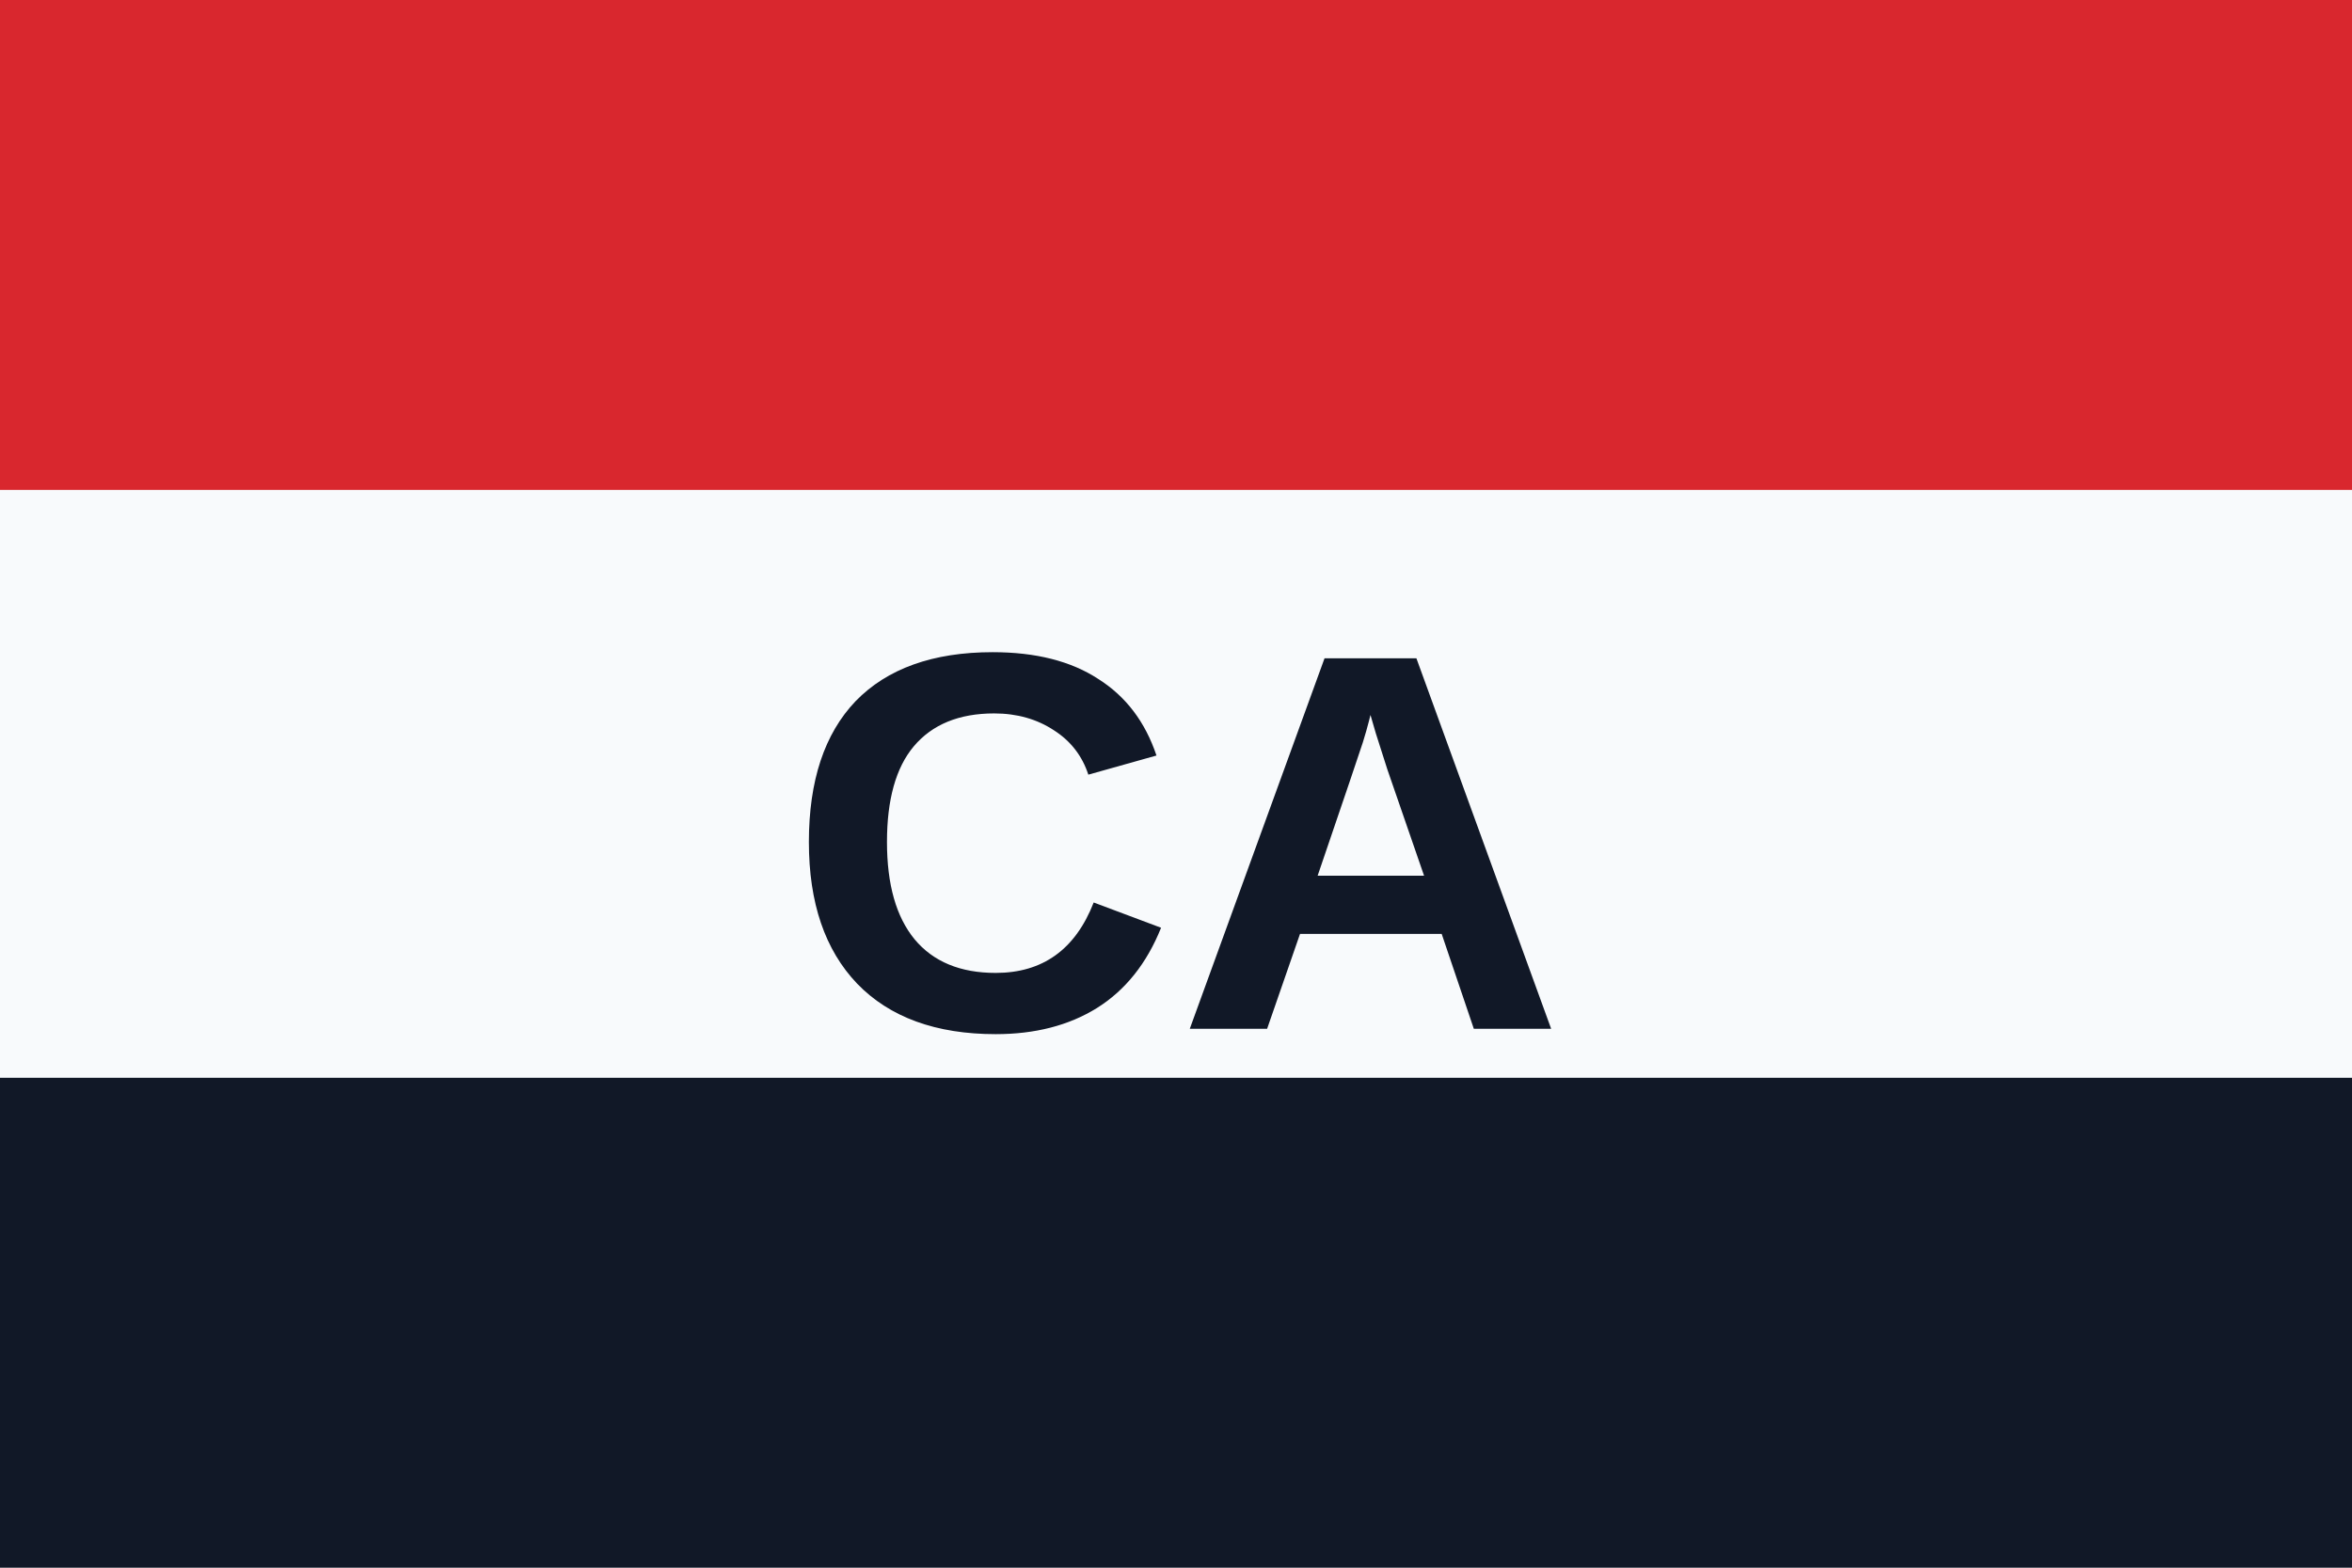
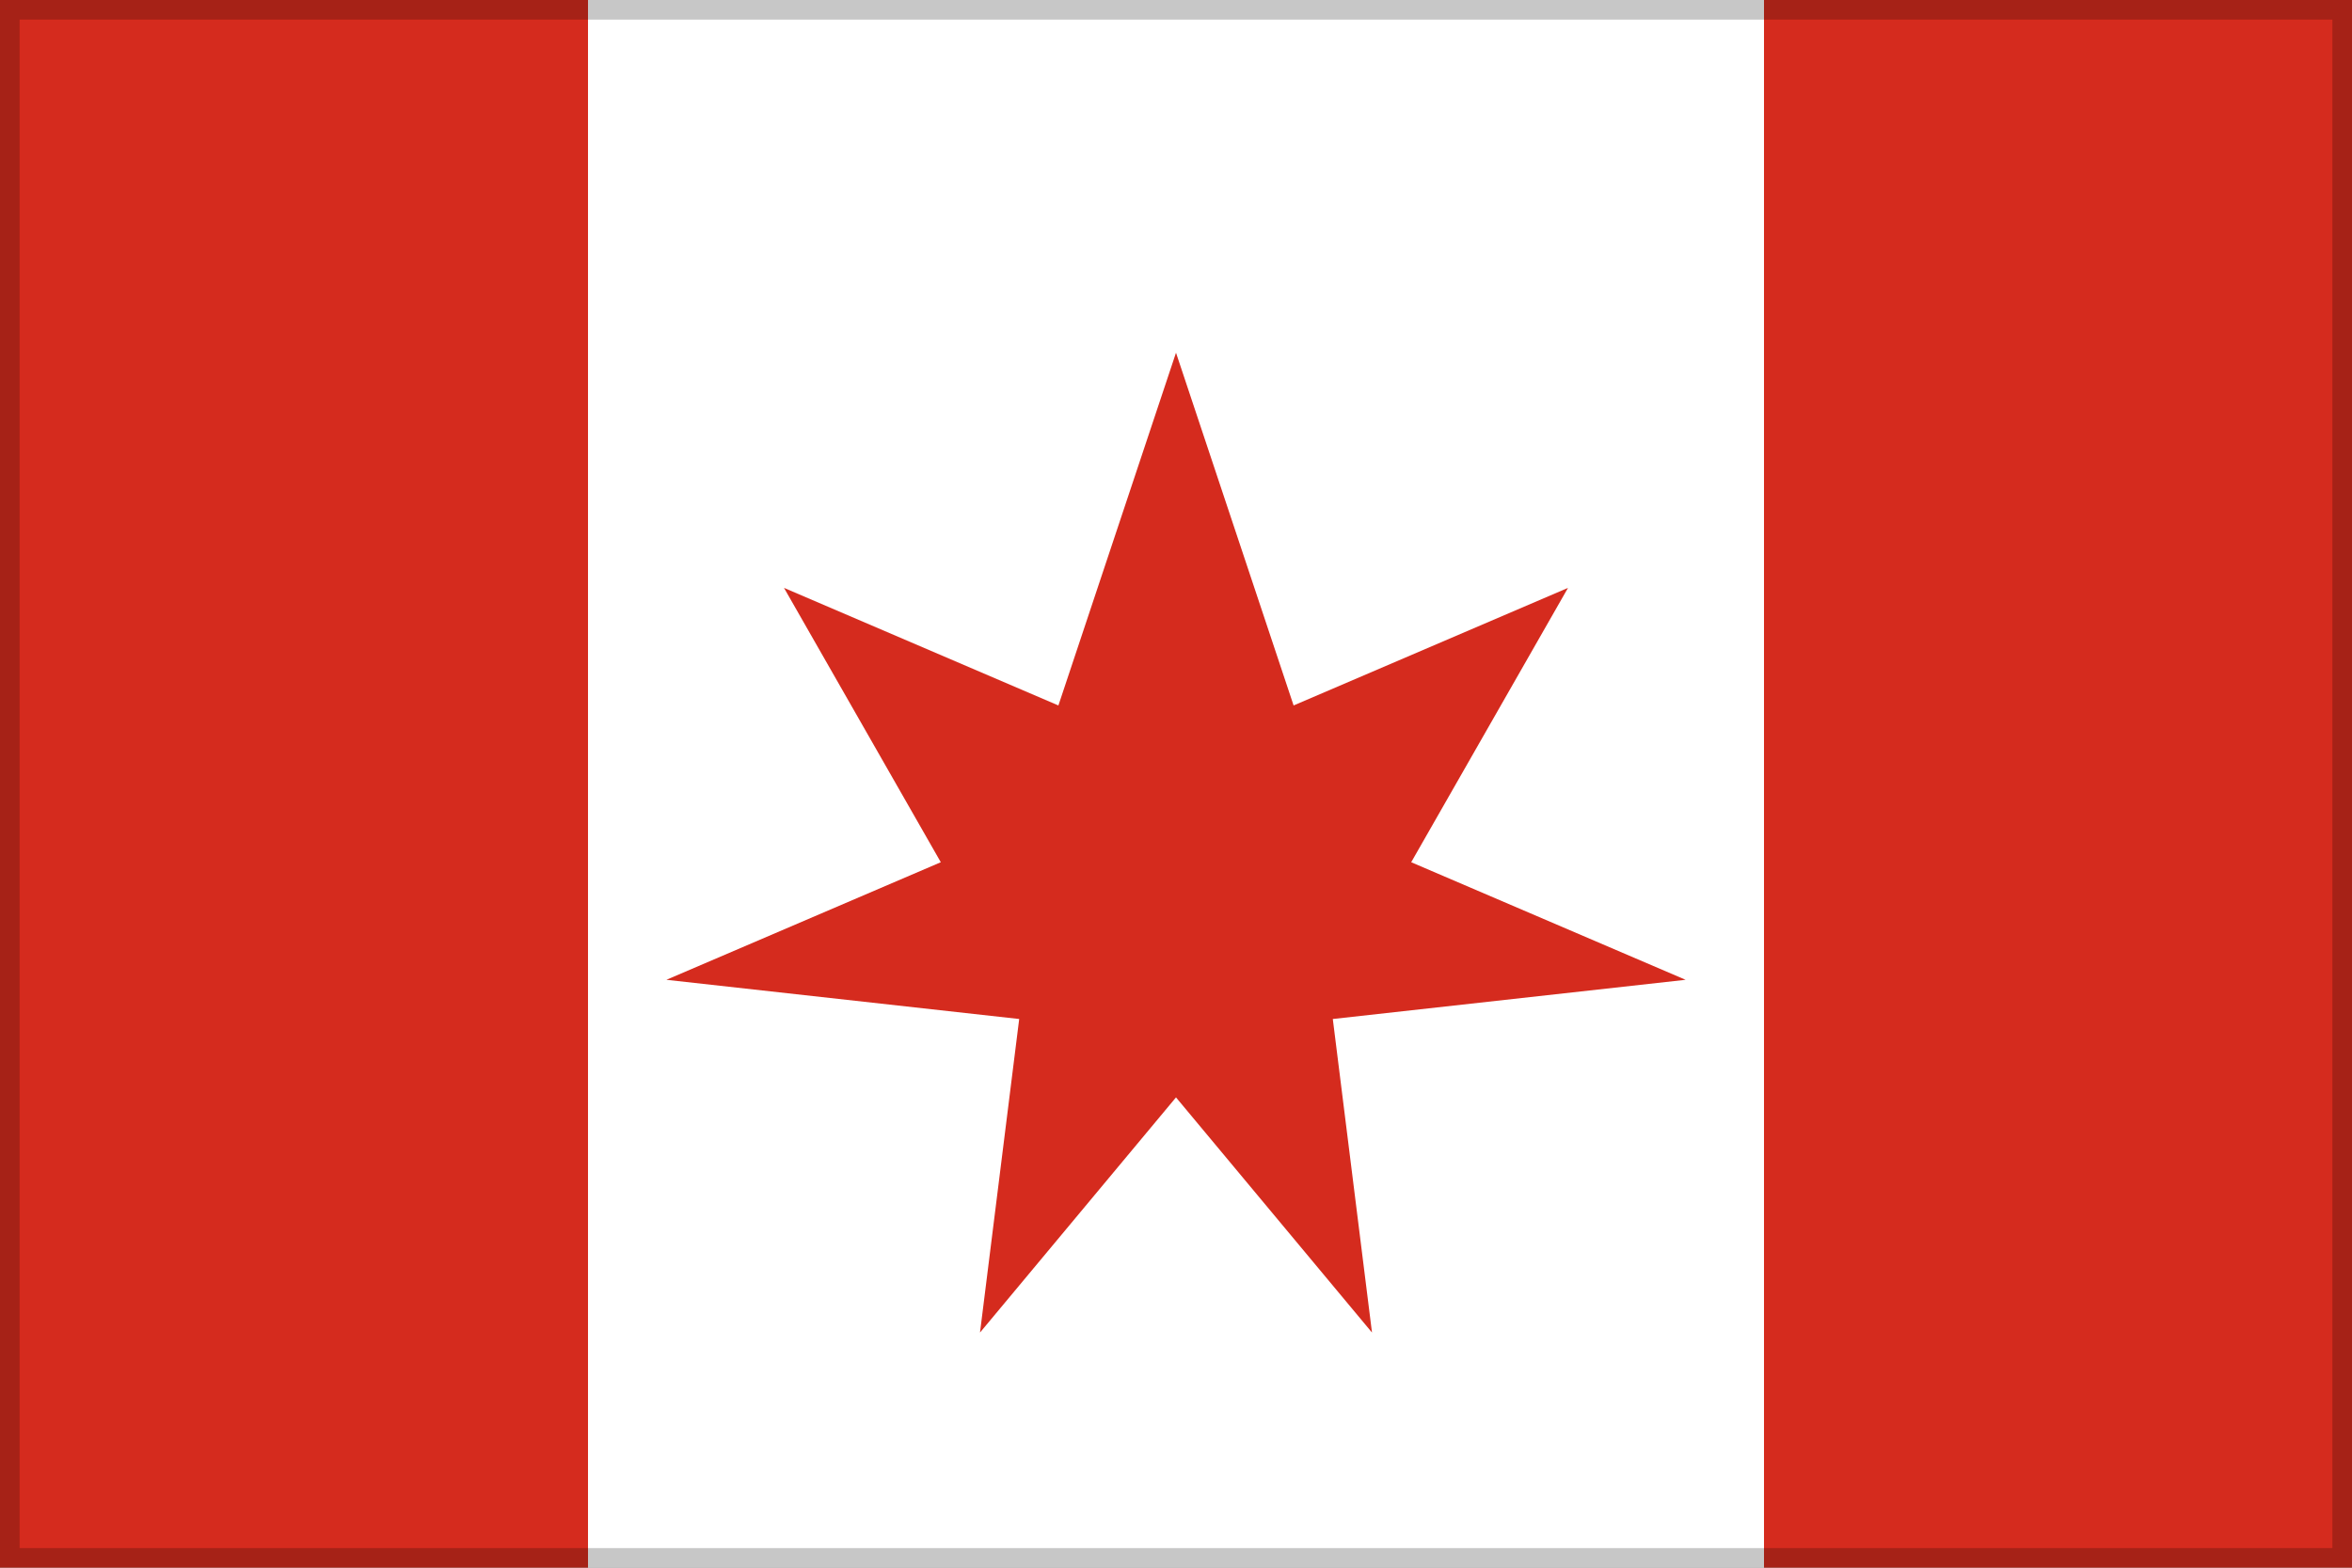
- <svg xmlns="http://www.w3.org/2000/svg" viewBox="0 0 48 32">
-   <rect width="48" height="32" rx="4" fill="#f8fafc" />
-   <rect y="0" width="48" height="10" fill="#d9272e" />
-   <rect y="22" width="48" height="10" fill="#111827" />
-   <text x="24" y="21" font-family="Arial" font-size="11" font-weight="700" text-anchor="middle" fill="#111827">CA</text>
+ <svg xmlns="http://www.w3.org/2000/svg" viewBox="0 0 60 40">
+   <rect width="15" height="40" fill="#d52b1e" />
+   <rect x="15" width="30" height="40" fill="#fff" />
+   <rect x="45" width="15" height="40" fill="#d52b1e" />
+   <polygon points="30,9 33,18 40,15 36,22 43,25 34,26 35,34 30,28 25,34 26,26 17,25 24,22 20,15 27,18" fill="#d52b1e" />
+   <rect width="60" height="40" fill="none" stroke="rgba(0,0,0,.22)" />
</svg>
